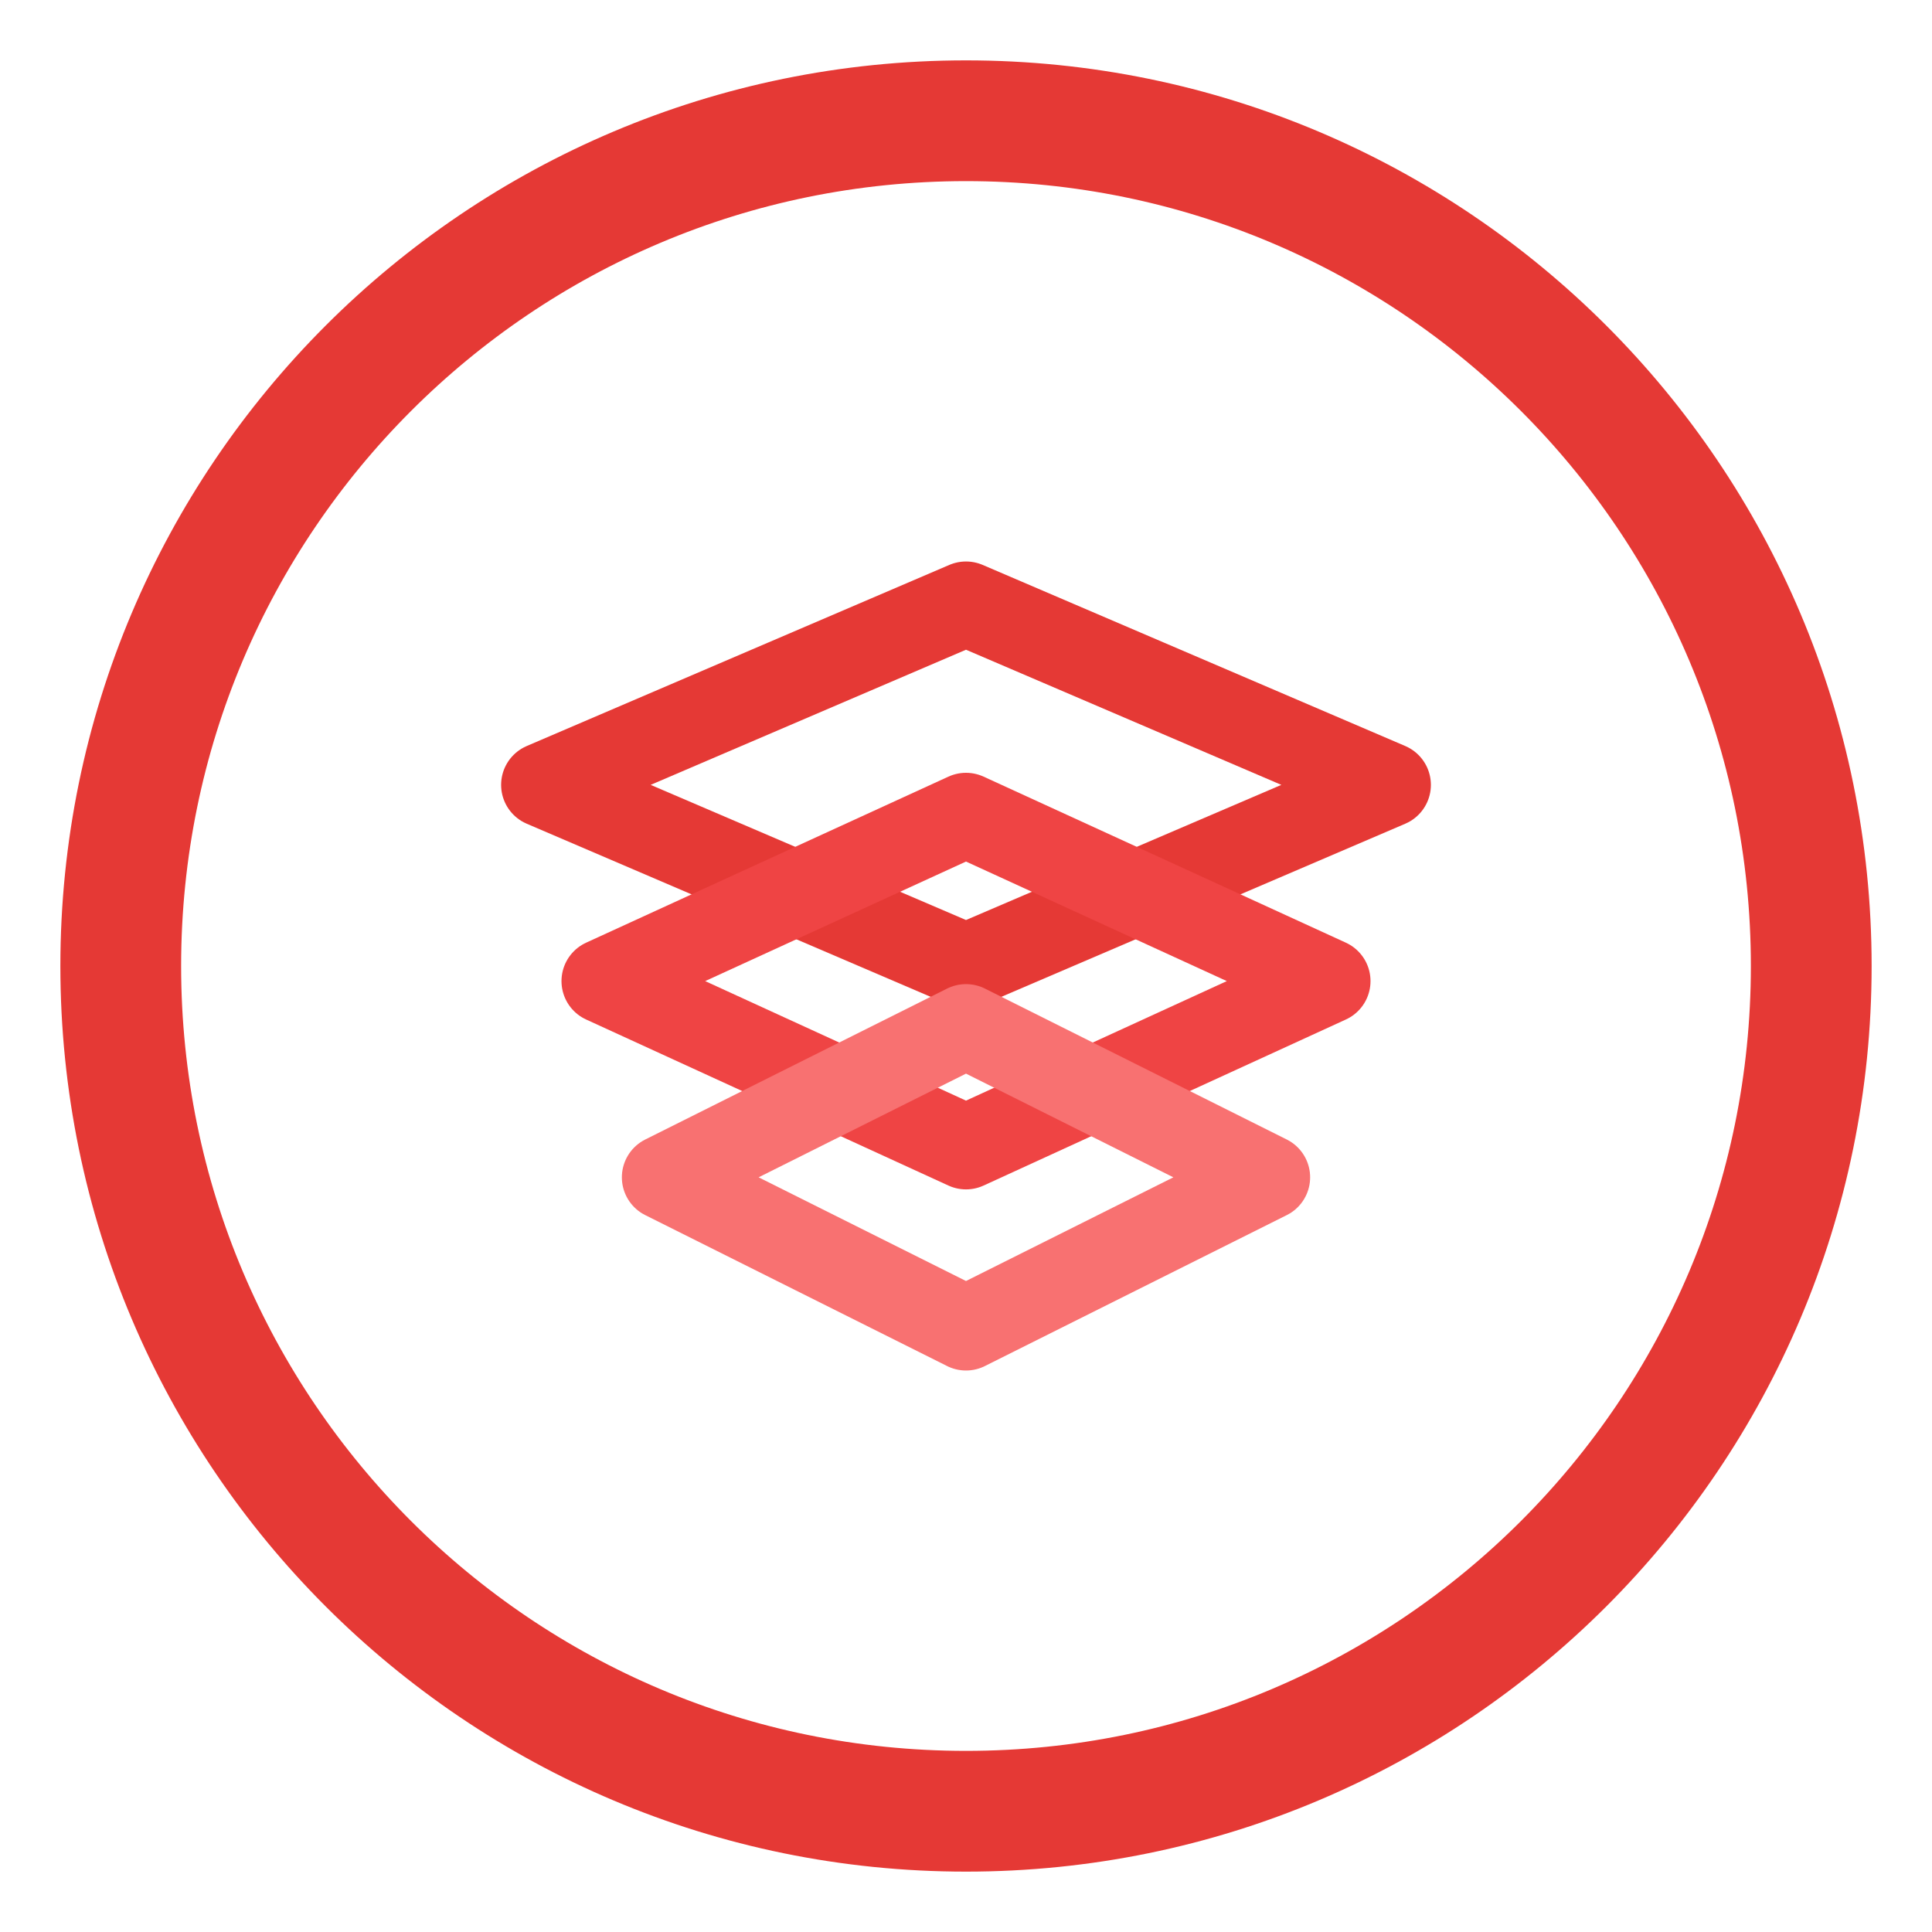
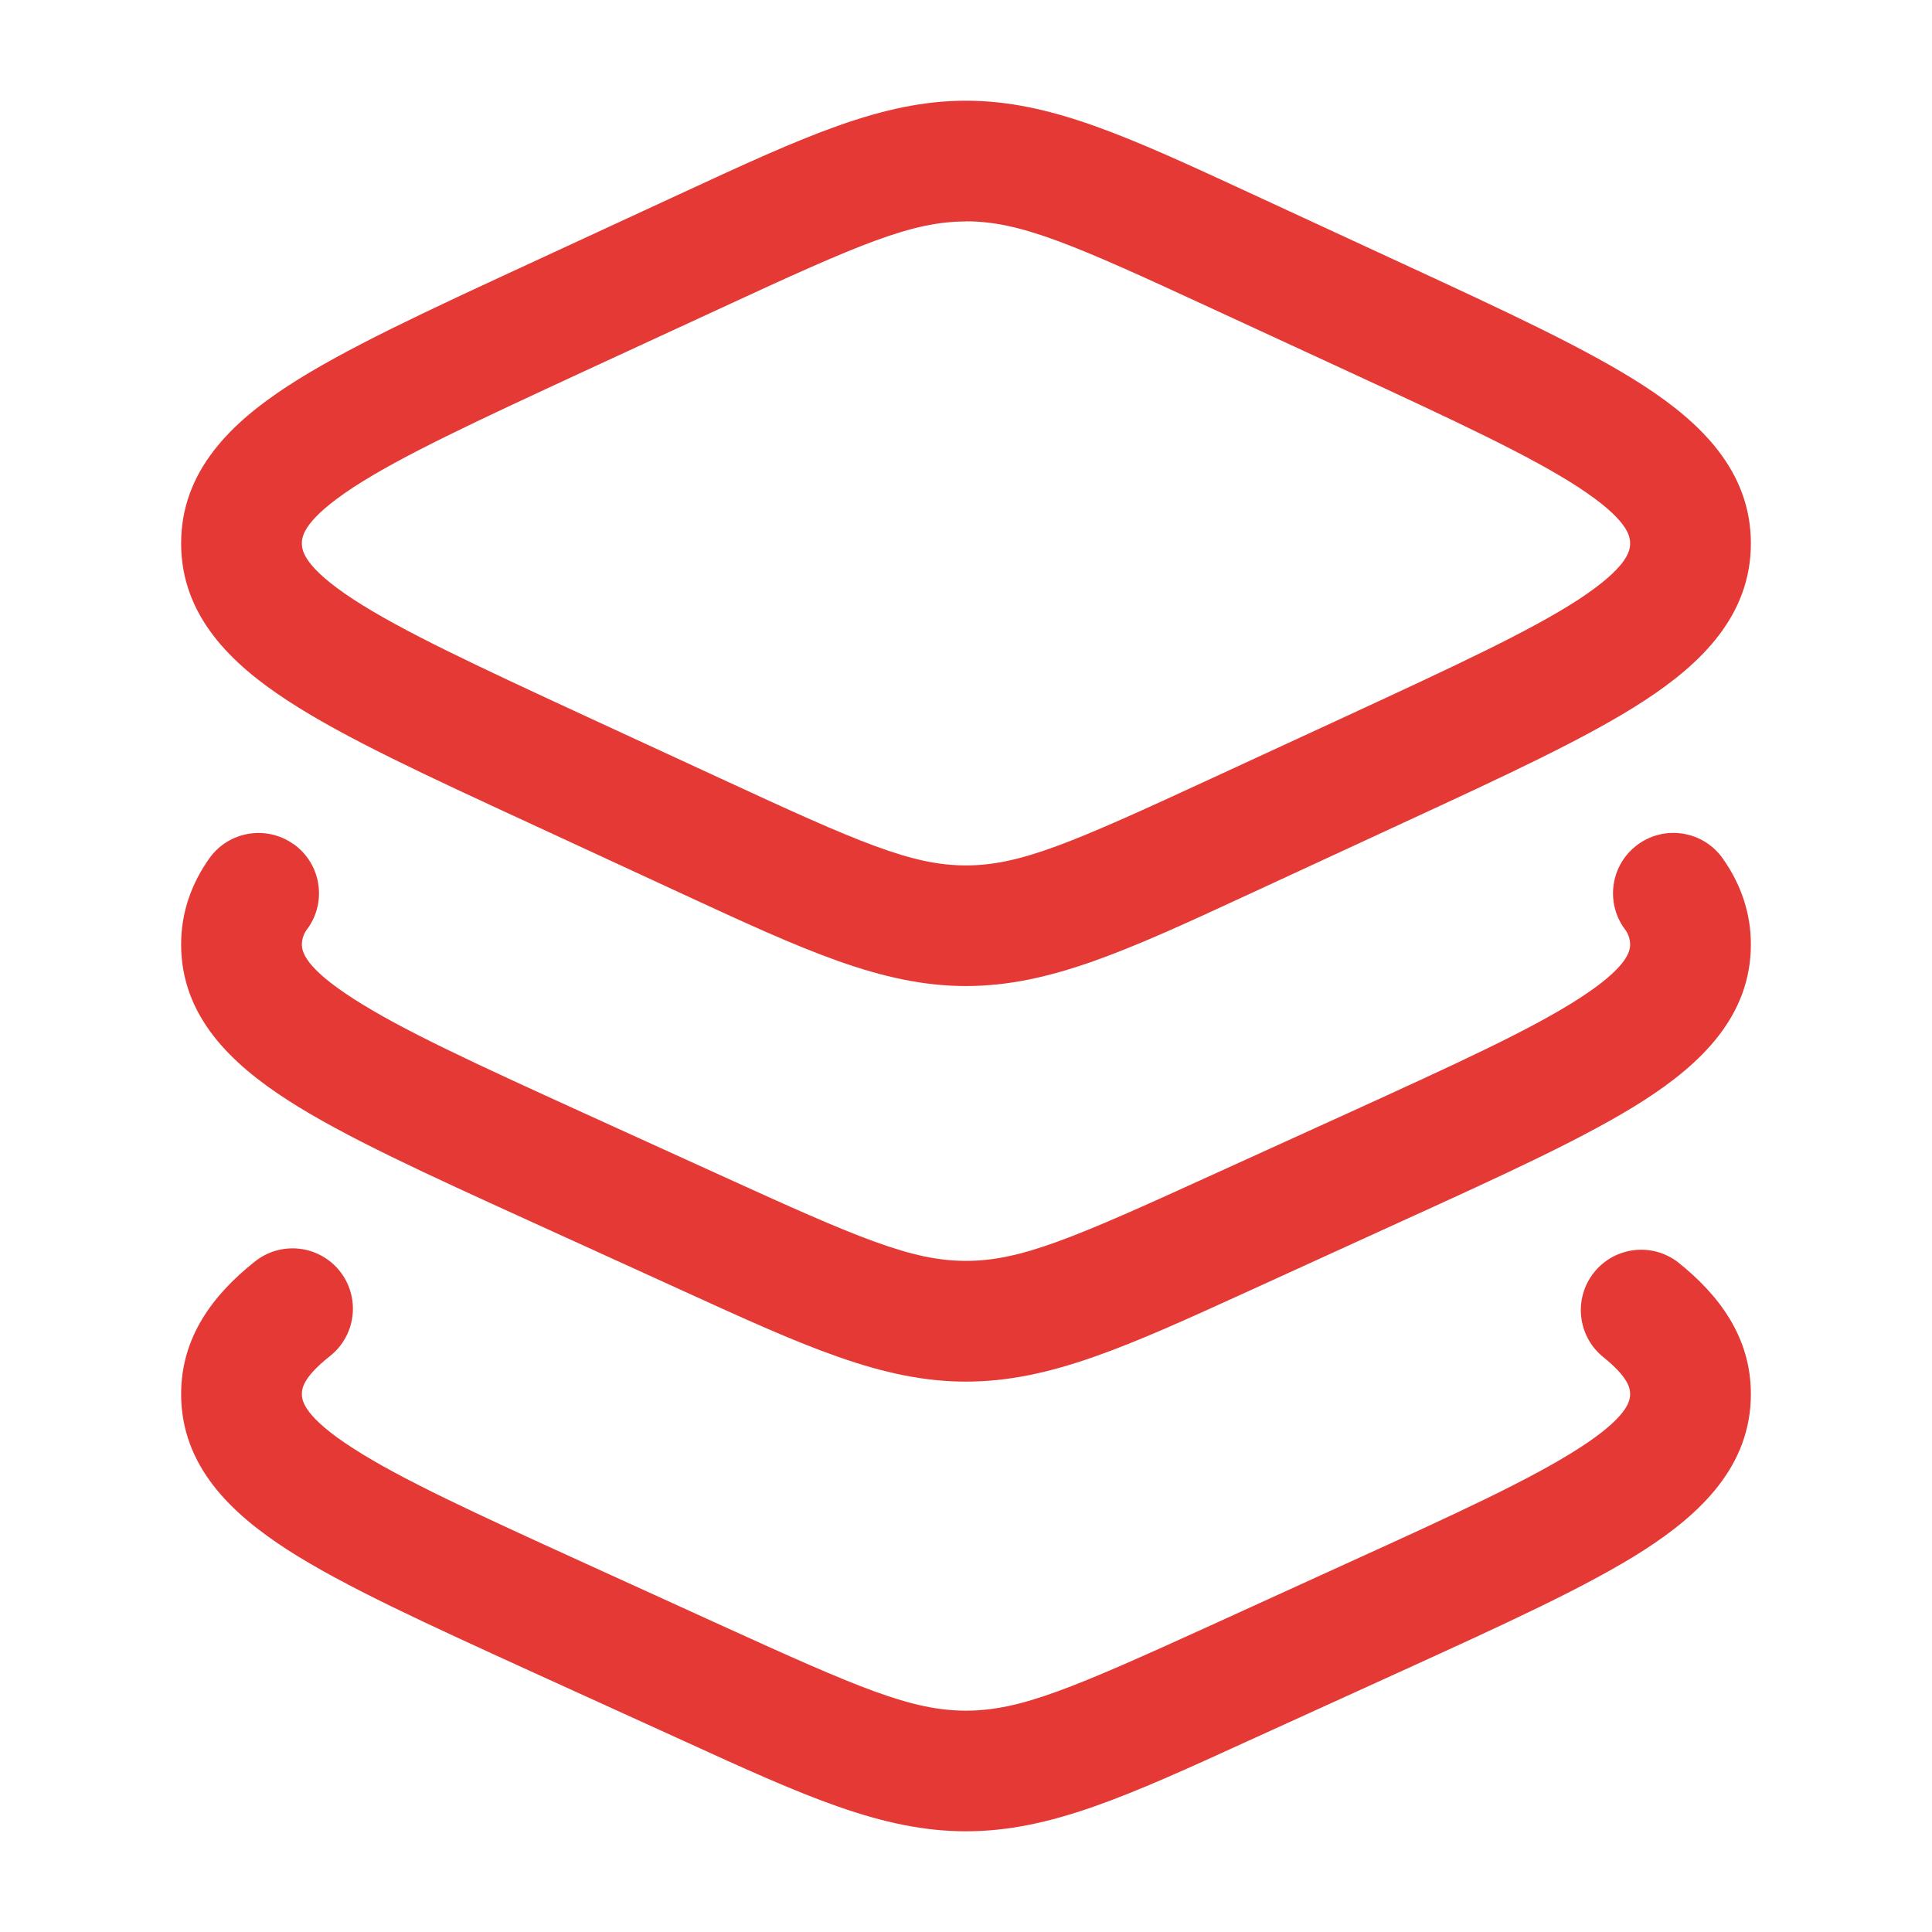
- <svg xmlns="http://www.w3.org/2000/svg" viewBox="0 0 64 64" width="128" height="128">
-   <circle cx="32" cy="32" r="28" fill="none" stroke="#e53935" stroke-width="4" />
-   <path d="M32 20 L46 26 L32 32 L18 26 Z" fill="none" stroke="#e53935" stroke-width="2.8" stroke-linejoin="round" />
-   <path d="M32 27 L44 32.5 L32 38 L20 32.5 Z" fill="none" stroke="#ef4444" stroke-width="2.8" stroke-linejoin="round" />
-   <path d="M32 34 L42 39 L32 44 L22 39 Z" fill="none" stroke="#f87171" stroke-width="2.8" stroke-linejoin="round" />
+ <svg xmlns="http://www.w3.org/2000/svg" t="1784179030758" class="icon" viewBox="0 0 1024 1024" version="1.1" p-id="8720" width="200" height="200">
+   <path d="M362.112 102.016C426.048 72.448 467.392 53.376 512 53.376c44.608 0 85.952 19.072 149.888 48.64l82.048 37.952c53.824 24.896 97.536 45.12 127.552 64.64 29.952 19.52 56.512 44.992 56.512 83.392s-26.56 63.872-56.512 83.392c-30.016 19.584-73.728 39.744-127.552 64.64l-82.048 37.952c-63.936 29.568-105.28 48.64-149.888 48.64-44.608 0-85.952-19.072-149.888-48.64l-82.048-37.952c-53.888-24.896-97.6-45.056-127.552-64.64C122.56 351.872 96 326.4 96 288s26.56-63.872 56.512-83.392c29.952-19.52 73.664-39.744 127.552-64.64l82.048-37.952zM512 117.376c-28.8 0-56.64 12.032-129.792 45.888l-72.768 33.6c-56.96 26.368-96.384 44.672-121.984 61.312-25.984 17.024-27.456 25.728-27.456 29.824s1.472 12.8 27.52 29.824c25.6 16.64 64.96 34.944 121.92 61.312l72.768 33.6c73.152 33.856 100.992 45.952 129.792 45.952 28.8 0 56.64-12.16 129.792-45.952l72.768-33.6c56.96-26.368 96.384-44.672 121.984-61.312 25.984-17.024 27.456-25.728 27.456-29.824s-1.472-12.8-27.52-29.824c-25.6-16.64-64.96-34.944-121.92-61.312l-72.768-33.6C568.64 129.408 540.8 117.312 512 117.312z" fill="#e53935" p-id="8721" />
+   <path d="M155.584 447.36a32 32 0 0 1 7.552 44.672 13.632 13.632 0 0 0-3.136 8.512c0 3.52 1.152 12.032 27.328 28.8 25.6 16.512 64.96 34.56 121.984 60.544l72.704 33.088c73.152 33.344 101.12 45.312 129.984 45.312 28.928 0 56.832-11.968 129.92-45.312l72.768-33.088c56.96-25.984 96.448-44.032 121.984-60.48 26.176-16.832 27.328-25.344 27.328-28.864a13.696 13.696 0 0 0-3.136-8.512 32 32 0 0 1 52.16-37.12c9.472 13.376 14.976 28.608 14.976 45.632 0 38.336-26.88 63.488-56.704 82.688-29.952 19.2-73.664 39.168-127.552 63.68l-81.92 37.376c-64 29.184-105.28 48-149.824 48-44.544 0-85.76-18.816-149.76-48l-82.048-37.376c-53.824-24.512-97.536-44.416-127.488-63.68-29.824-19.2-56.704-44.352-56.704-82.688 0-17.024 5.504-32.256 14.976-45.632a32 32 0 0 1 44.608-7.488z" fill="#e53935" p-id="8722" />
+   <path d="M174.528 719.04a32 32 0 1 0-39.872-50.048c-21.568 17.216-38.656 39.488-38.656 69.888 0 38.4 26.88 63.552 56.704 82.752 29.952 19.2 73.664 39.104 127.488 63.68l81.984 37.312c64 29.248 105.28 48 149.824 48 44.544 0 85.76-18.752 149.76-48l81.984-37.312c53.888-24.576 97.6-44.48 127.552-63.68 29.824-19.2 56.704-44.416 56.704-82.752 0-30.4-17.088-52.672-38.656-69.888a32 32 0 0 0-39.872 50.048c13.824 11.072 14.528 16.896 14.528 19.84 0 3.584-1.152 12.096-27.328 28.864-25.6 16.448-64.96 34.56-121.984 60.48l-72.704 33.152c-73.152 33.28-101.12 45.312-129.984 45.312-28.928 0-56.832-12.032-129.92-45.312l-72.768-33.152c-56.96-25.984-96.448-44.032-121.984-60.48-26.176-16.768-27.328-25.344-27.328-28.864 0-2.944 0.64-8.768 14.528-19.84z" fill="#e53935" p-id="8723" />
</svg>
